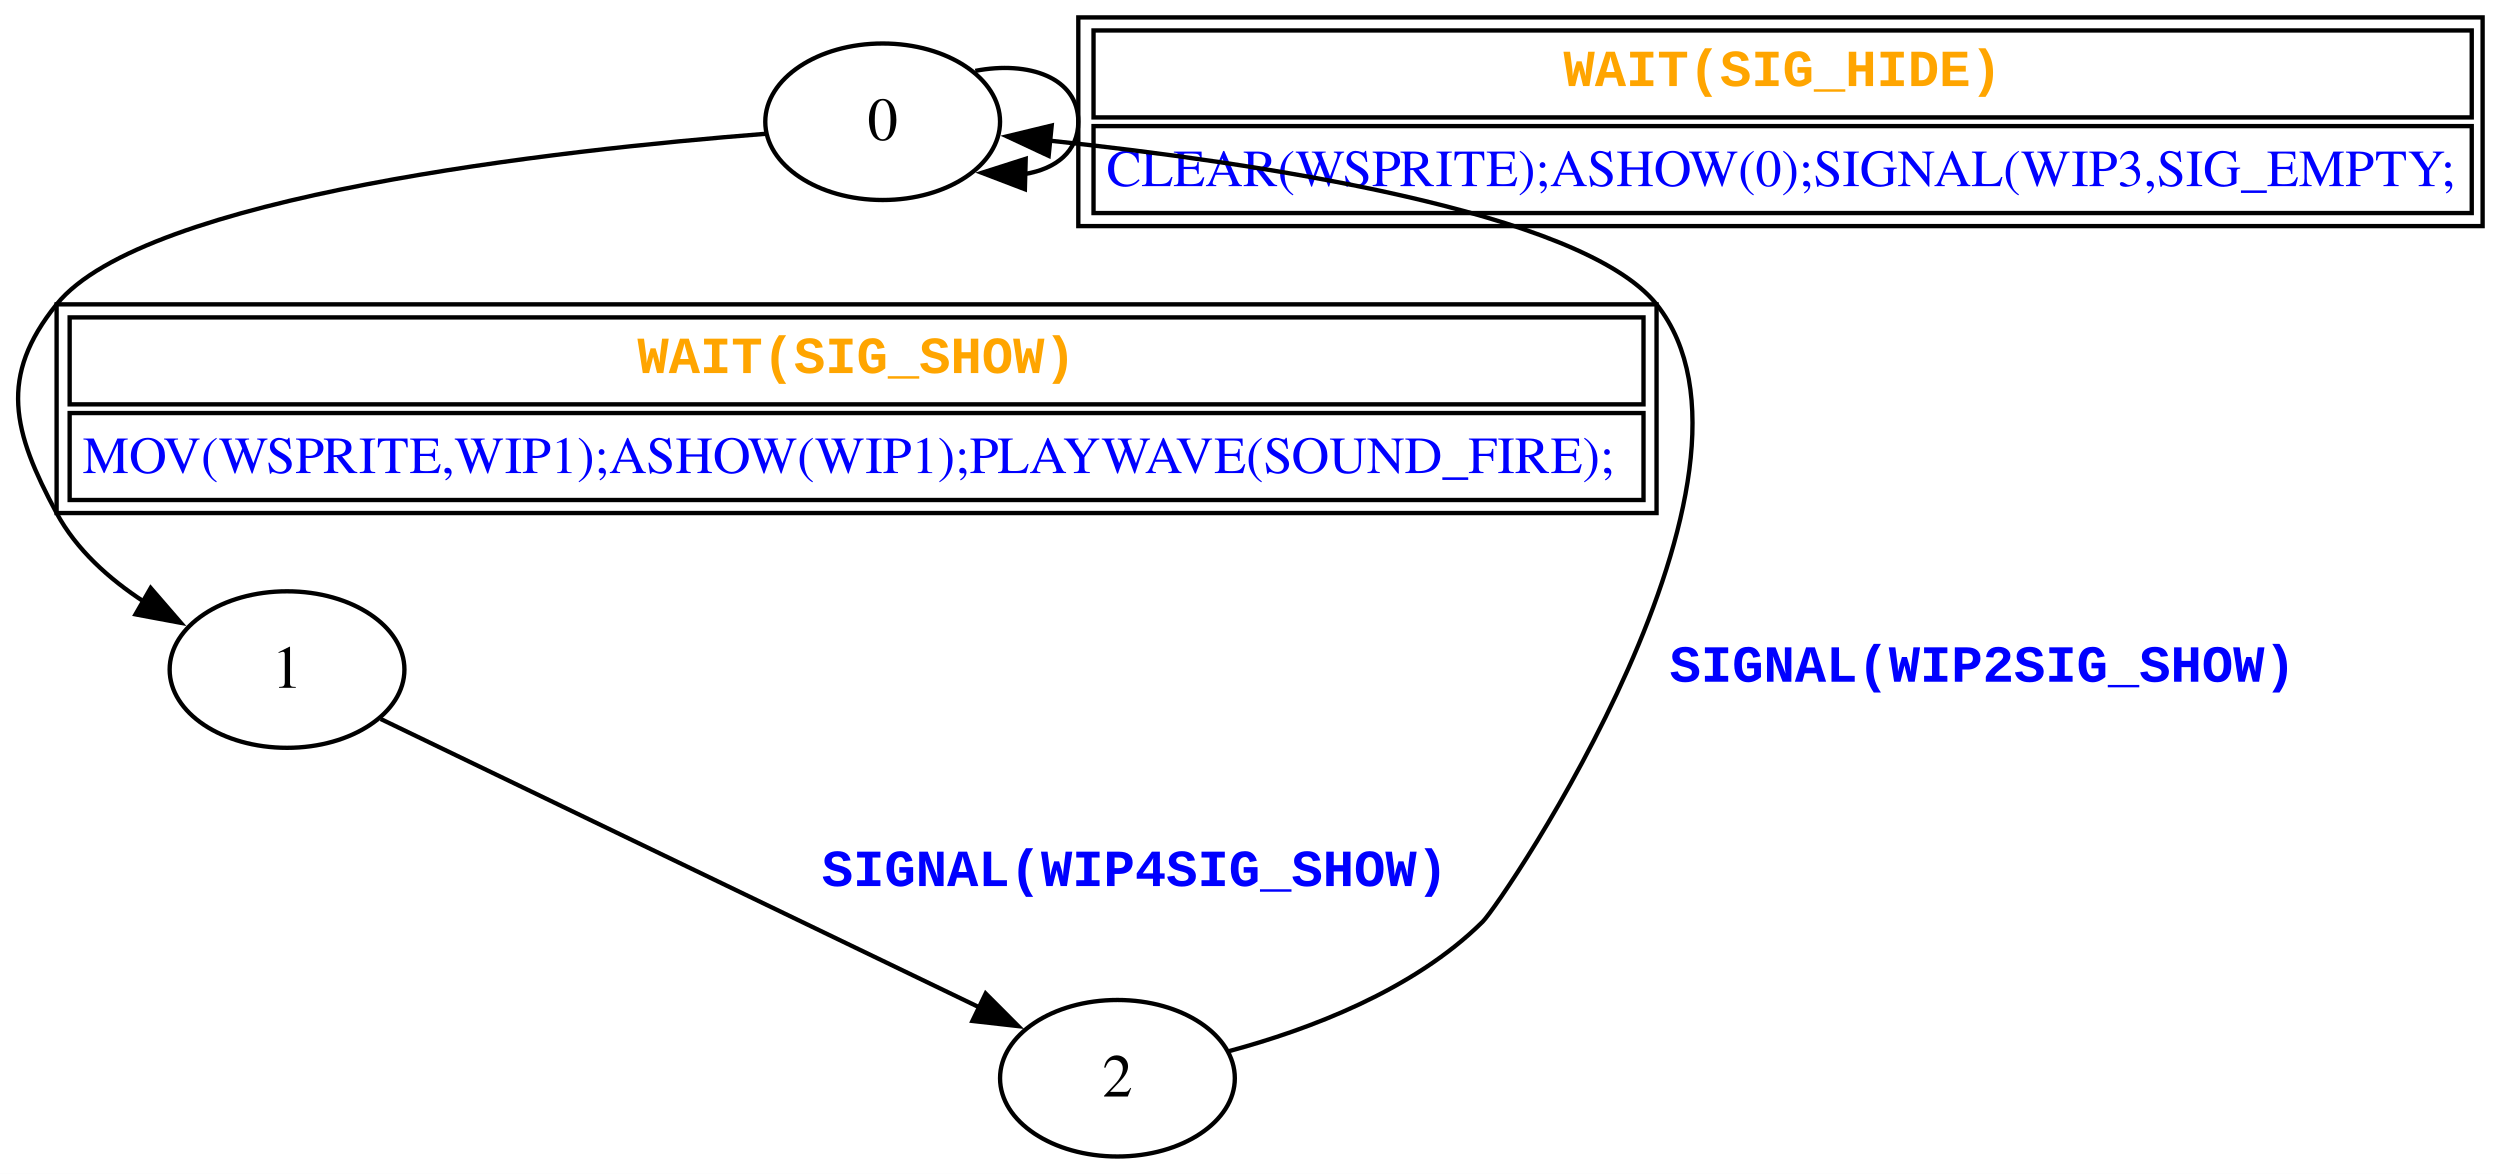
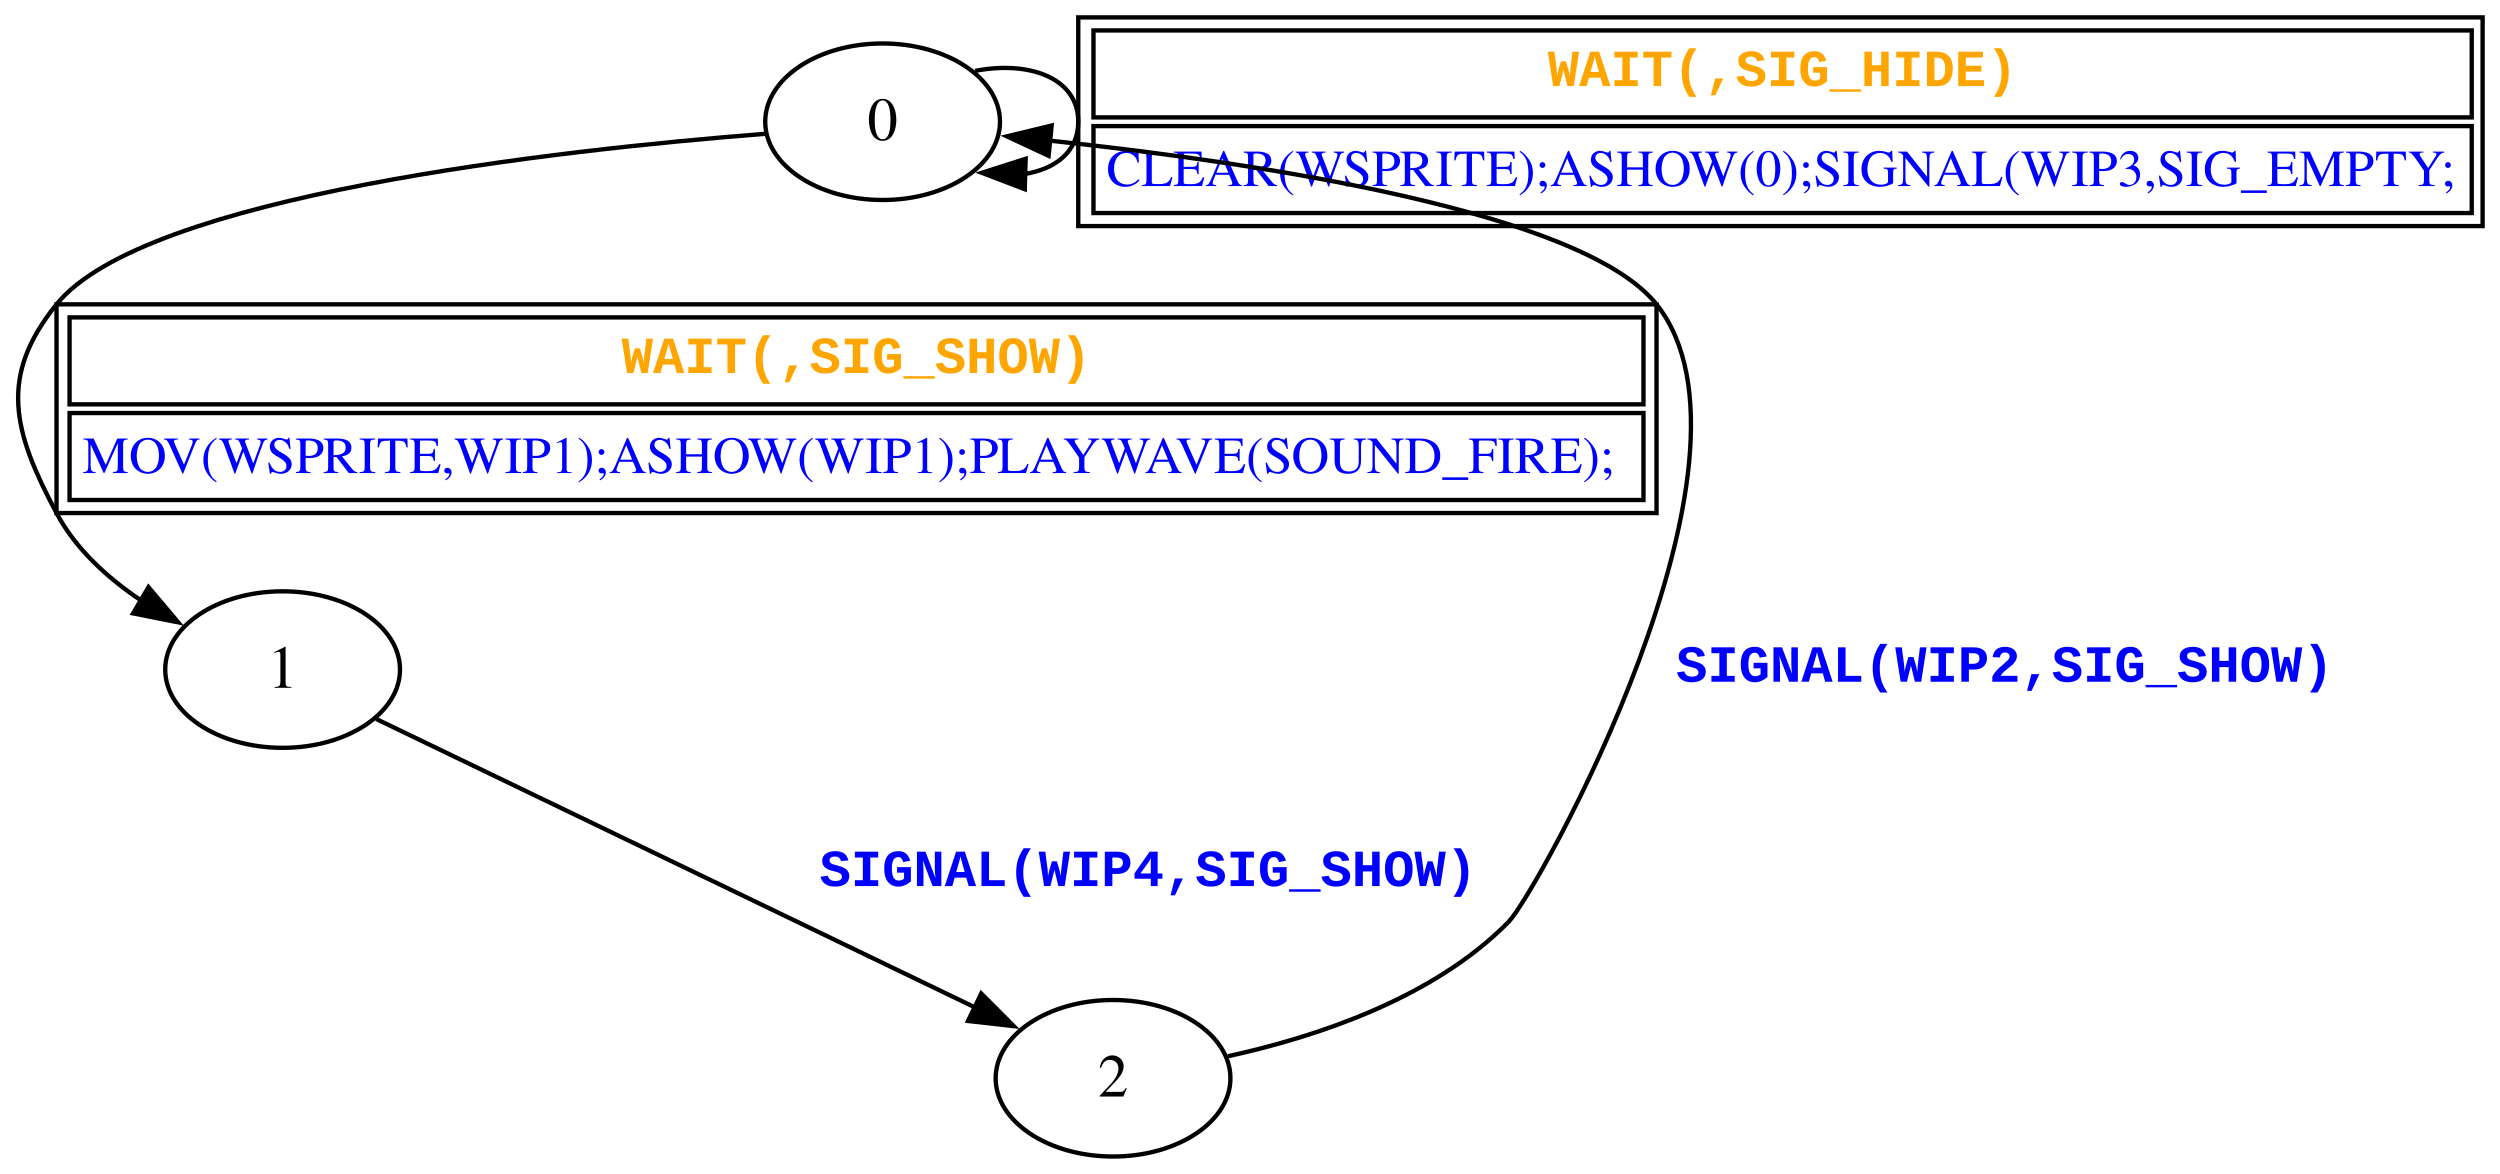
- <svg xmlns="http://www.w3.org/2000/svg" width="575pt" height="270pt" viewBox="0.00 0.00 575.02 270.00">
+ <svg xmlns="http://www.w3.org/2000/svg" width="575pt" height="270pt" viewBox="0.00 0.00 575.00 270.00">
  <g id="graph0" class="graph" transform="scale(1 1) rotate(0) translate(4 266)">
-     <polygon fill="white" stroke="none" points="-4,4 -4,-266 571.02,-266 571.02,4 -4,4" />
+     <polygon fill="white" stroke="none" points="-4,4 -4,-266 571,-266 571,4 -4,4" />
    <g id="node1" class="node">
-       <ellipse fill="none" stroke="black" cx="199.02" cy="-238" rx="27" ry="18" />
-       <text text-anchor="middle" x="199.02" y="-233.8" font-family="Times,serif" font-size="14.00">0</text>
+       <ellipse fill="none" stroke="black" cx="199" cy="-238" rx="27" ry="18" />
+       <text text-anchor="middle" x="199" y="-233.8" font-family="Times,serif" font-size="14.00">0</text>
    </g>
    <g id="edge2" class="edge">
-       <path fill="none" stroke="black" d="M220.32,-249.7C232.59,-252.08 244.02,-248.18 244.02,-238 244.02,-231.16 238.86,-227.15 231.75,-225.99" />
-       <polygon fill="black" stroke="black" points="231.73,-222.48 221.83,-226.26 231.92,-229.48 231.73,-222.48" />
-       <polygon fill="none" stroke="black" points="247.52,-239 247.52,-259 564.52,-259 564.52,-239 247.52,-239" />
-       <text text-anchor="start" x="355.61" y="-246.2" font-family="Courier New" font-weight="bold" font-size="12.00" fill="orange">WAIT(SIG_HIDE)</text>
-       <polygon fill="none" stroke="black" points="247.52,-217 247.52,-237 564.52,-237 564.52,-217 247.52,-217" />
-       <text text-anchor="start" x="250.52" y="-223.2" font-family="Times,serif" font-size="12.00" fill="blue">CLEAR(WSPRITE);ASHOW(0);SIGNAL(WIP3,SIG_EMPTY;</text>
-       <polygon fill="none" stroke="black" points="244.02,-214 244.02,-262 567.02,-262 567.02,-214 244.02,-214" />
+       <path fill="none" stroke="black" d="M220.29,-249.7C232.57,-252.08 244,-248.18 244,-238 244,-231.16 238.84,-227.15 231.73,-225.99" />
+       <polygon fill="black" stroke="black" points="231.7,-222.48 221.8,-226.26 231.9,-229.48 231.7,-222.48" />
+       <polygon fill="none" stroke="black" points="247.5,-239 247.5,-259 564.5,-259 564.5,-239 247.5,-239" />
+       <text text-anchor="start" x="351.99" y="-246.2" font-family="Courier New" font-weight="bold" font-size="12.00" fill="orange">WAIT(,SIG_HIDE)</text>
+       <polygon fill="none" stroke="black" points="247.5,-217 247.5,-237 564.5,-237 564.5,-217 247.5,-217" />
+       <text text-anchor="start" x="250.5" y="-223.2" font-family="Times,serif" font-size="12.00" fill="blue">CLEAR(WSPRITE);ASHOW(0);SIGNAL(WIP3,SIG_EMPTY;</text>
+       <polygon fill="none" stroke="black" points="244,-214 244,-262 567,-262 567,-214 244,-214" />
    </g>
    <g id="node2" class="node">
-       <ellipse fill="none" stroke="black" cx="62.02" cy="-112" rx="27" ry="18" />
-       <text text-anchor="middle" x="62.02" y="-107.8" font-family="Times,serif" font-size="14.00">1</text>
+       <ellipse fill="none" stroke="black" cx="61" cy="-112" rx="27" ry="18" />
+       <text text-anchor="middle" x="61" y="-107.8" font-family="Times,serif" font-size="14.00">1</text>
    </g>
    <g id="edge1" class="edge">
-       <path fill="none" stroke="black" d="M172.04,-235.23C124.56,-231.5 29.21,-221.01 9.02,-196 -4.38,-179.4 -1.09,-166.79 9.02,-148 13.55,-139.58 21.1,-132.84 29.09,-127.62" />
-       <polygon fill="black" stroke="black" points="30.66,-130.76 37.59,-122.75 27.17,-124.69 30.66,-130.76" />
-       <polygon fill="none" stroke="black" points="12.02,-173 12.02,-193 374.02,-193 374.02,-173 12.02,-173" />
-       <text text-anchor="start" x="142.61" y="-180.2" font-family="Courier New" font-weight="bold" font-size="12.00" fill="orange">WAIT(SIG_SHOW)</text>
-       <polygon fill="none" stroke="black" points="12.02,-151 12.02,-171 374.02,-171 374.02,-151 12.02,-151" />
-       <text text-anchor="start" x="15.02" y="-157.2" font-family="Times,serif" font-size="12.00" fill="blue">MOV(WSPRITE,WIP1);ASHOW(WIP1);PLAYWAVE(SOUND_FIRE);</text>
-       <polygon fill="none" stroke="black" points="9.02,-148 9.02,-196 377.02,-196 377.02,-148 9.02,-148" />
+       <path fill="none" stroke="black" d="M172.01,-235.23C124.54,-231.5 29.18,-221.01 9,-196 -4.4,-179.4 -1.03,-166.83 9,-148 13.38,-139.76 20.67,-133.11 28.42,-127.91" />
+       <polygon fill="black" stroke="black" points="30.15,-130.96 36.99,-122.86 26.6,-124.92 30.15,-130.96" />
+       <polygon fill="none" stroke="black" points="12,-173 12,-193 374,-193 374,-173 12,-173" />
+       <text text-anchor="start" x="138.99" y="-180.2" font-family="Courier New" font-weight="bold" font-size="12.00" fill="orange">WAIT(,SIG_SHOW)</text>
+       <polygon fill="none" stroke="black" points="12,-151 12,-171 374,-171 374,-151 12,-151" />
+       <text text-anchor="start" x="15" y="-157.2" font-family="Times,serif" font-size="12.00" fill="blue">MOV(WSPRITE,WIP1);ASHOW(WIP1);PLAYWAVE(SOUND_FIRE);</text>
+       <polygon fill="none" stroke="black" points="9,-148 9,-196 377,-196 377,-148 9,-148" />
    </g>
    <g id="node3" class="node">
-       <ellipse fill="none" stroke="black" cx="253.02" cy="-18" rx="27" ry="18" />
-       <text text-anchor="middle" x="253.02" y="-13.8" font-family="Times,serif" font-size="14.00">2</text>
+       <ellipse fill="none" stroke="black" cx="252" cy="-18" rx="27" ry="18" />
+       <text text-anchor="middle" x="252" y="-13.8" font-family="Times,serif" font-size="14.00">2</text>
    </g>
    <g id="edge3" class="edge">
-       <path fill="none" stroke="black" d="M83.56,-100.63C117.18,-84.43 182.31,-53.06 221.3,-34.28" />
-       <polygon fill="black" stroke="black" points="222.71,-37.49 230.2,-29.99 219.67,-31.18 222.71,-37.49" />
-       <text text-anchor="start" x="185.02" y="-62.2" font-family="Courier New" font-weight="bold" font-size="12.00" fill="blue">SIGNAL(WIP4SIG_SHOW)</text>
+       <path fill="none" stroke="black" d="M82.53,-100.63C116.15,-84.43 181.28,-53.06 220.28,-34.28" />
+       <polygon fill="black" stroke="black" points="221.68,-37.49 229.17,-29.99 218.64,-31.18 221.68,-37.49" />
+       <text text-anchor="start" x="184.5" y="-62.2" font-family="Courier New" font-weight="bold" font-size="12.00" fill="blue">SIGNAL(WIP4,SIG_SHOW)</text>
    </g>
    <g id="edge4" class="edge">
-       <path fill="none" stroke="black" d="M278.69,-24.24C296.99,-29.16 321.1,-38.2 337.02,-54 341.63,-58.57 408.17,-156.86 377.02,-196 359.91,-217.5 284.38,-228.68 237.38,-233.66" />
-       <polygon fill="black" stroke="black" points="237.2,-230.16 227.6,-234.64 237.9,-237.13 237.2,-230.16" />
-       <text text-anchor="start" x="380.02" y="-109.2" font-family="Courier New" font-weight="bold" font-size="12.00" fill="blue">SIGNAL(WIP2SIG_SHOW)</text>
+       <path fill="none" stroke="black" d="M278.38,-23.06C298.53,-27.45 325.7,-36.35 343,-54 349.29,-60.42 405.27,-160.47 377,-196 359.88,-217.5 284.36,-228.68 237.35,-233.66" />
+       <polygon fill="black" stroke="black" points="237.18,-230.16 227.58,-234.64 237.88,-237.13 237.18,-230.16" />
+       <text text-anchor="start" x="381.5" y="-109.2" font-family="Courier New" font-weight="bold" font-size="12.00" fill="blue">SIGNAL(WIP2,SIG_SHOW)</text>
    </g>
  </g>
</svg>
